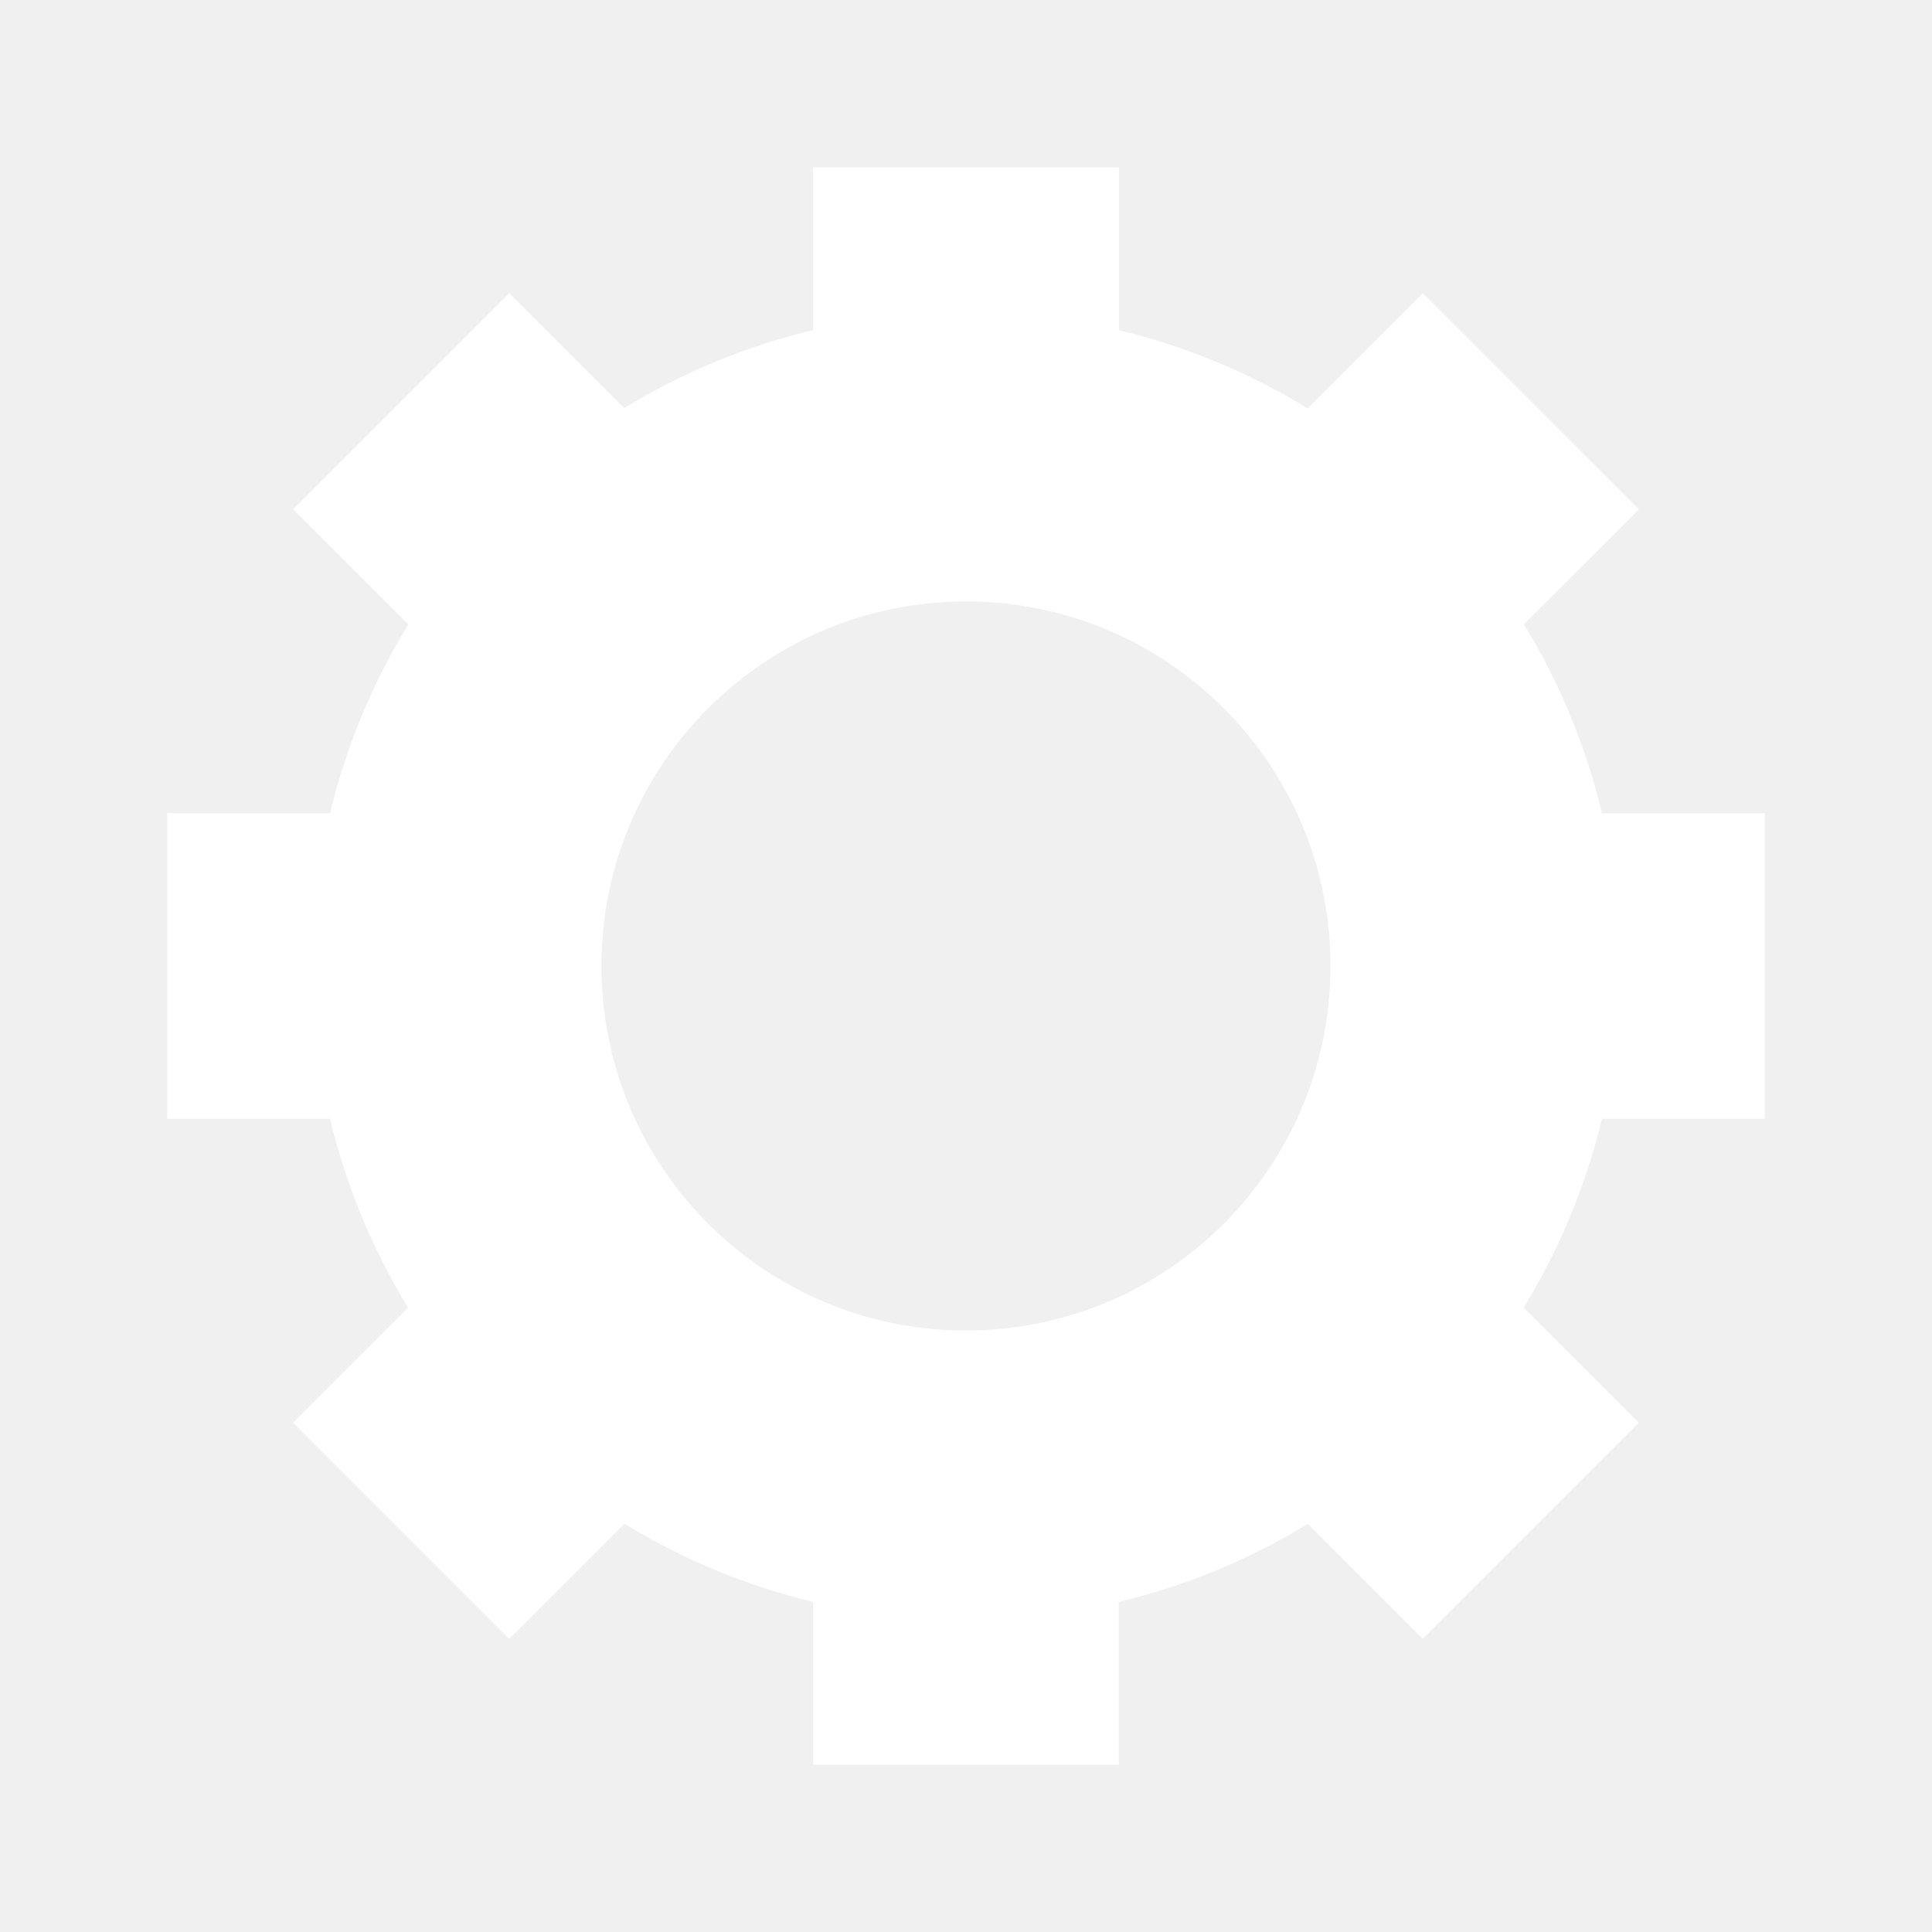
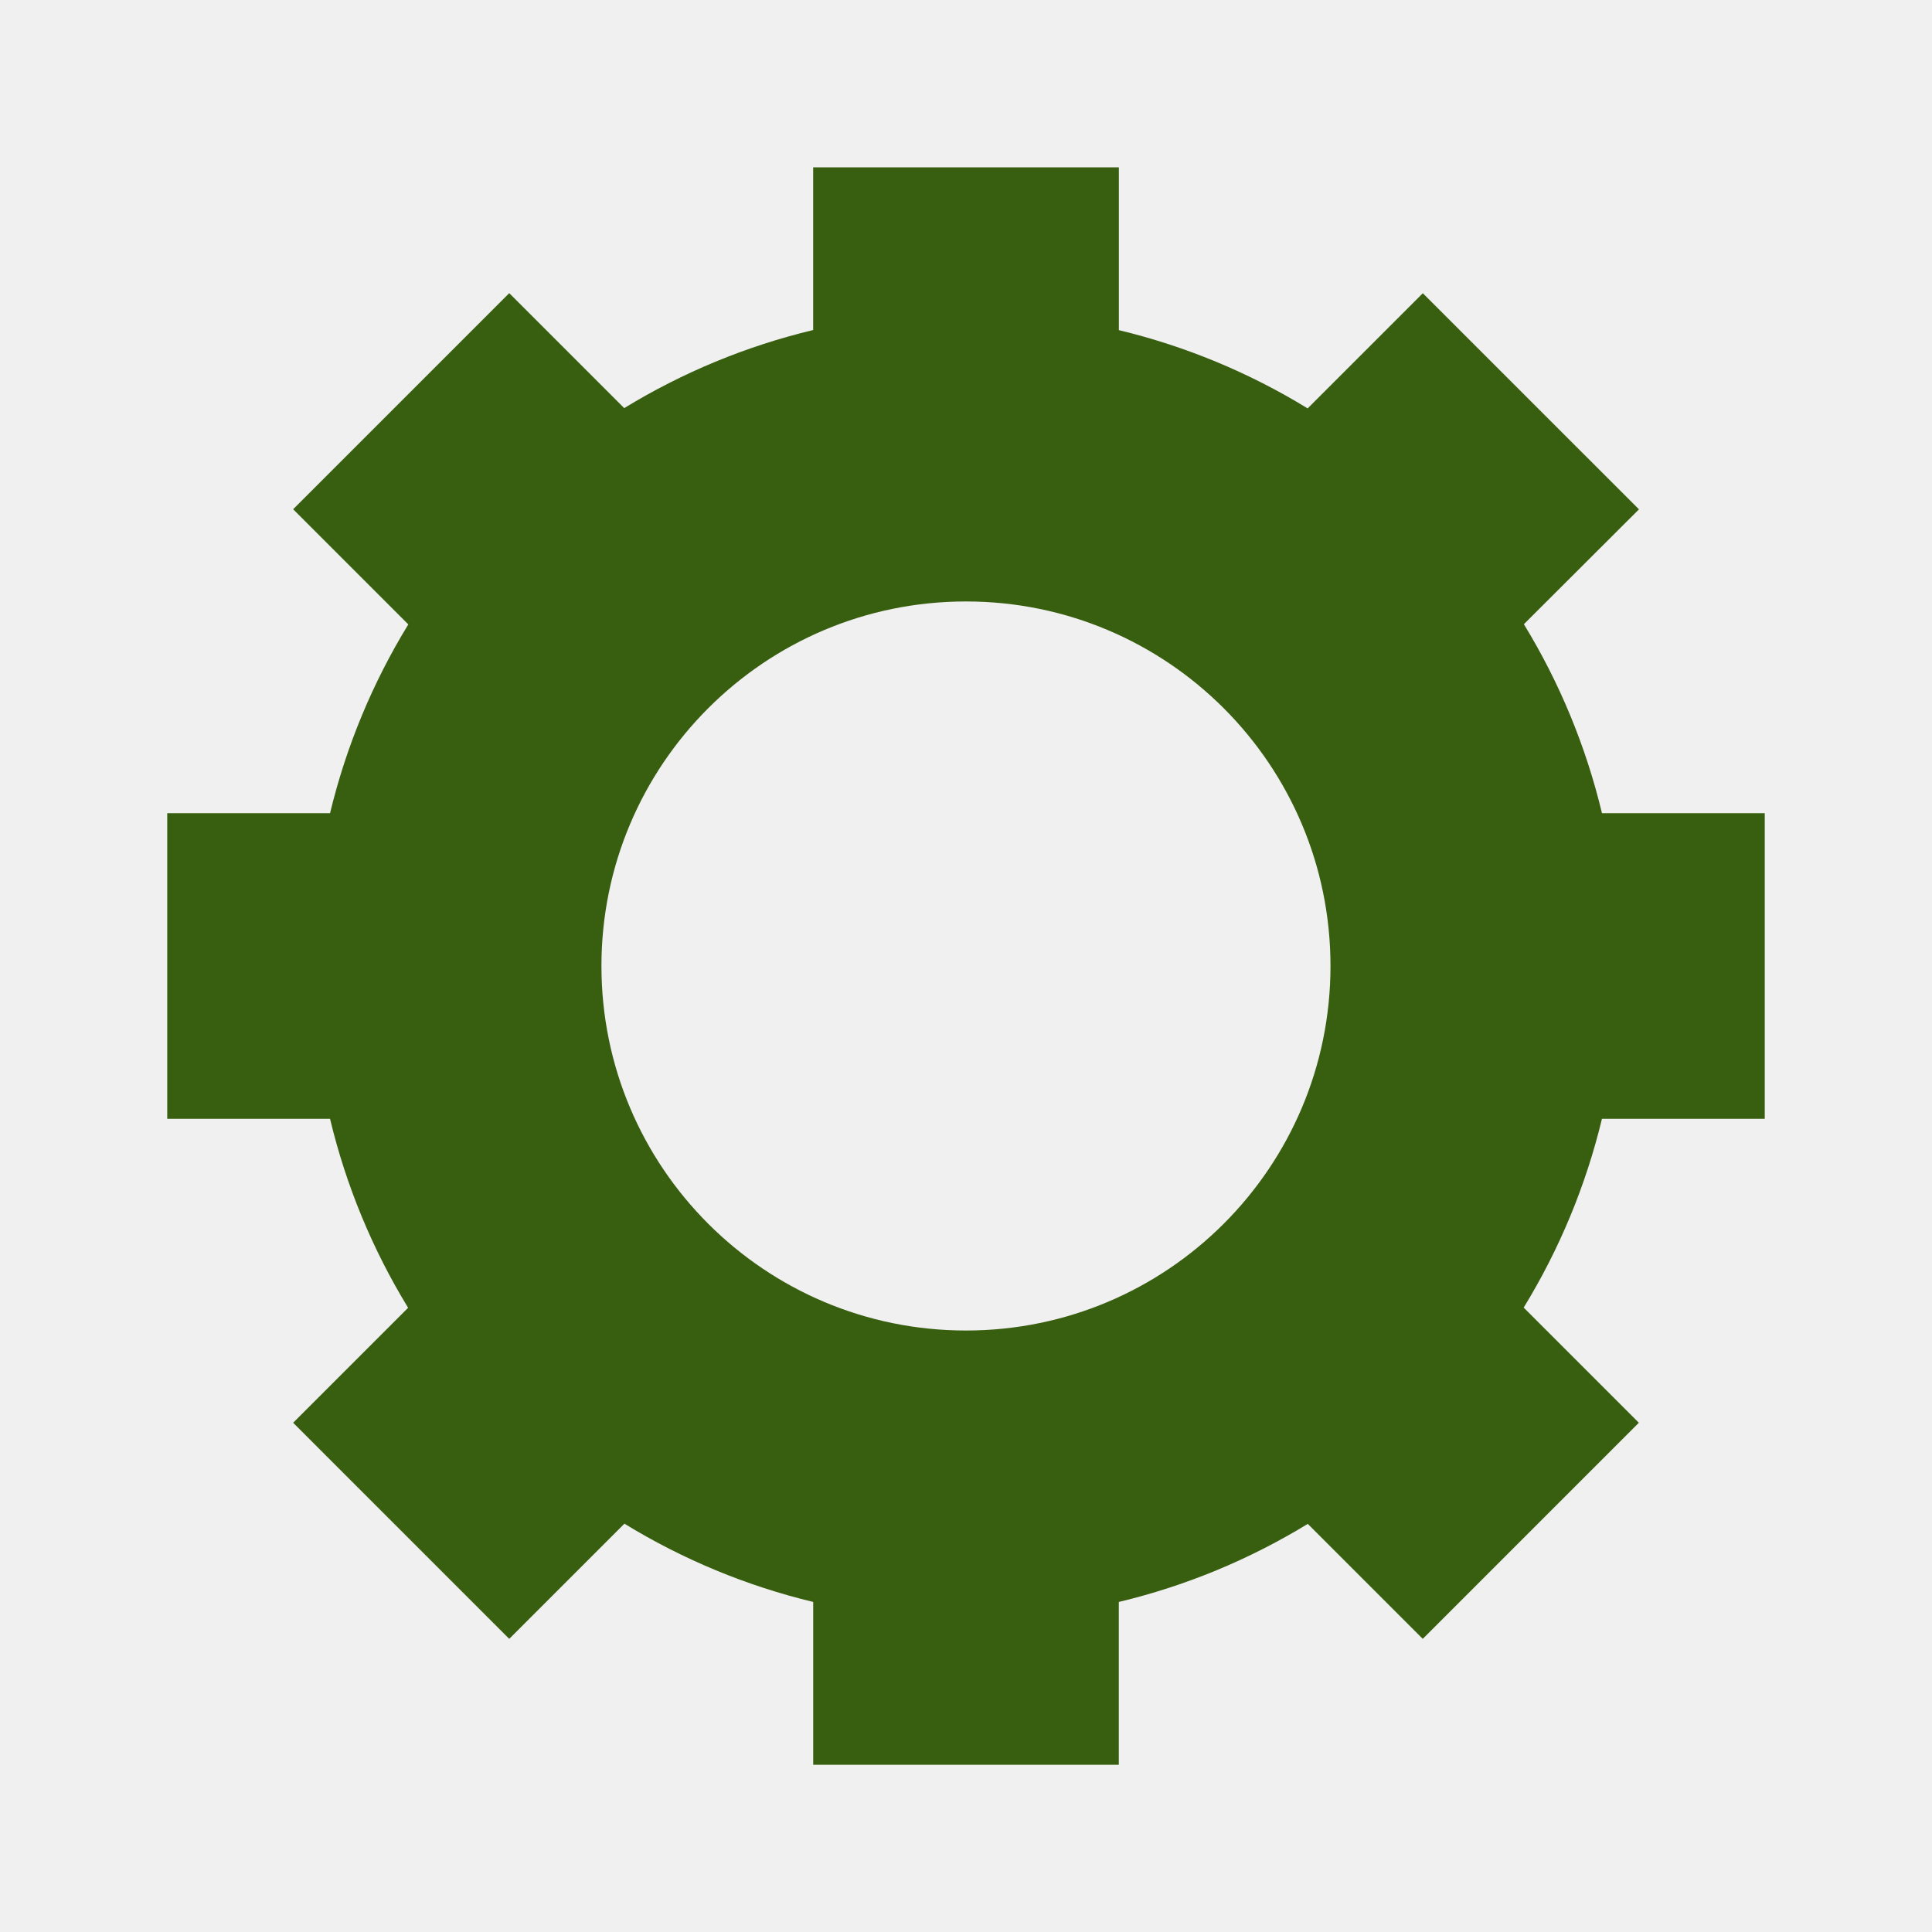
<svg xmlns="http://www.w3.org/2000/svg" version="1.1" viewBox="0 0 256 256" width="256" height="256">
-   <path d="m107.75 22.159v21.571c-8.835 2.117-17.286 5.608-25.04 10.347l-15.234-15.234-28.632 28.634 15.26 15.26c-4.745 7.744-8.244 16.186-10.371 25.016h-21.573v40.493h21.571c2.116 8.838 5.608 17.289 10.347 25.043l-15.234 15.234 28.632 28.634 15.262-15.262c7.744 4.745 16.186 8.244 25.016 10.371v21.573h40.493v-21.571c8.838-2.116 17.288-5.608 25.041-10.347l15.236 15.236 28.632-28.634-15.26-15.26c4.745-7.745 8.245-16.187 10.371-25.018h21.573v-40.493h-21.571c-2.116-8.838-5.608-17.288-10.347-25.041l15.25-15.222-28.64-28.634-15.26 15.26c-7.745-4.745-16.187-8.245-25.018-10.371v-21.573h-40.493zm20.247 57.537a48.303 48.303 0 0 1 48.3 48.304 48.303 48.303 0 0 1 -48.3 48.3 48.303 48.303 0 0 1 -48.303 -48.3 48.303 48.303 0 0 1 48.303 -48.304z" fill-rule="nonzero" fill="#ffffff" />
+   <path d="m107.75 22.159v21.571c-8.835 2.117-17.286 5.608-25.04 10.347l-15.234-15.234-28.632 28.634 15.26 15.26c-4.745 7.744-8.244 16.186-10.371 25.016h-21.573v40.493h21.571c2.116 8.838 5.608 17.289 10.347 25.043l-15.234 15.234 28.632 28.634 15.262-15.262c7.744 4.745 16.186 8.244 25.016 10.371v21.573h40.493v-21.571c8.838-2.116 17.288-5.608 25.041-10.347l15.236 15.236 28.632-28.634-15.26-15.26c4.745-7.745 8.245-16.187 10.371-25.018h21.573v-40.493h-21.571c-2.116-8.838-5.608-17.288-10.347-25.041l15.25-15.222-28.64-28.634-15.26 15.26c-7.745-4.745-16.187-8.245-25.018-10.371v-21.573h-40.493zm20.247 57.537a48.303 48.303 0 0 1 48.3 48.304 48.303 48.303 0 0 1 -48.3 48.3 48.303 48.303 0 0 1 -48.303 -48.3 48.303 48.303 0 0 1 48.303 -48.304z" fill-rule="evenodd" fill="#385E0F" />
</svg>
